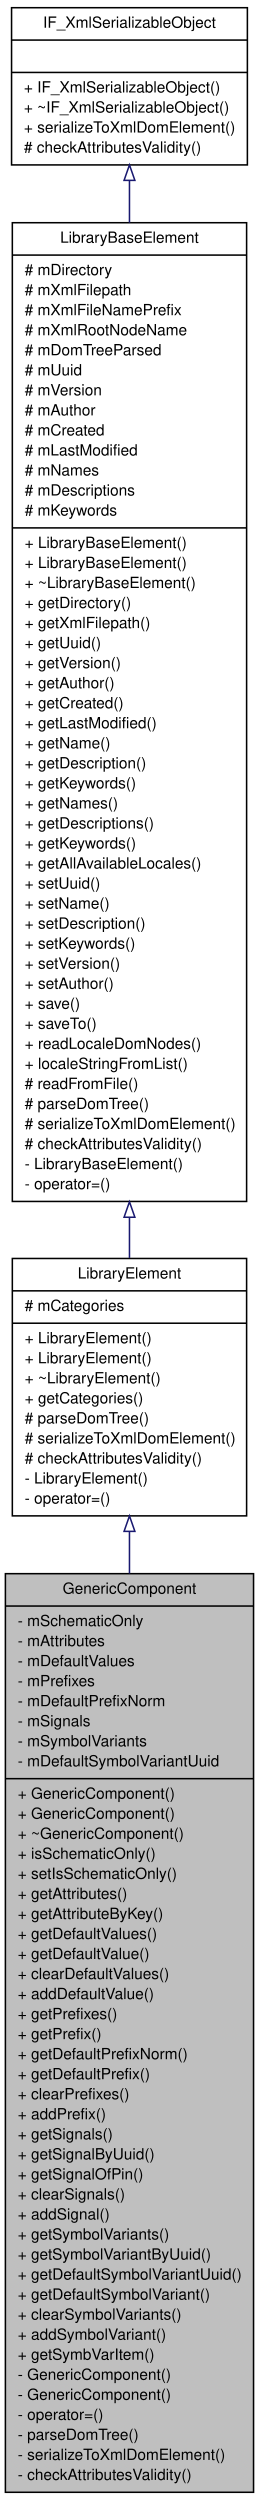
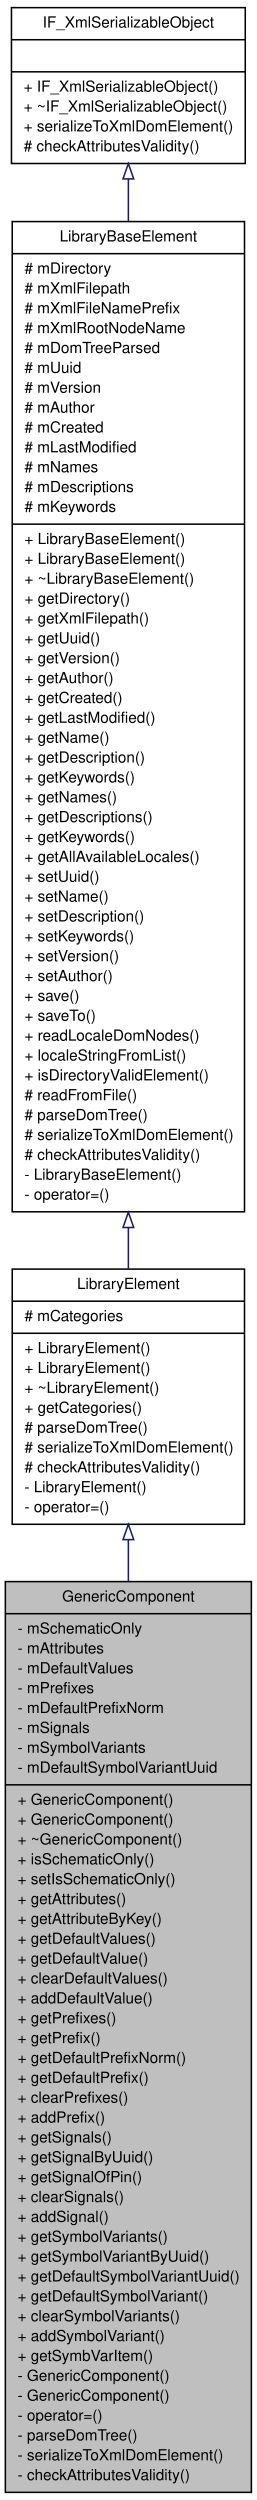
- <svg xmlns="http://www.w3.org/2000/svg" xmlns:xlink="http://www.w3.org/1999/xlink" width="168pt" height="1622pt" viewBox="0.00 0.00 168.00 1622.00">
-   <g id="graph1" class="graph" transform="scale(1 1) rotate(0) translate(4 1618)">
-     <polygon fill="white" stroke="white" points="-4,5 -4,-1618 165,-1618 165,5 -4,5" />
+ <svg xmlns="http://www.w3.org/2000/svg" xmlns:xlink="http://www.w3.org/1999/xlink" width="168pt" height="1636pt" viewBox="0.00 0.00 168.00 1636.00">
+   <g id="graph1" class="graph" transform="scale(1 1) rotate(0) translate(4 1632)">
+     <polygon fill="white" stroke="white" points="-4,5 -4,-1632 165,-1632 165,5 -4,5" />
    <g id="node1" class="node">
      <polygon fill="#bfbfbf" stroke="black" points="-0.5,-1 -0.5,-597 160.5,-597 160.5,-1 -0.5,-1" />
      <text text-anchor="middle" x="80" y="-584" font-family="Helvetica,sans-Serif" font-size="10.00">GenericComponent</text>
      <polyline fill="none" stroke="black" points="-0.5,-576 160.5,-576 " />
      <text text-anchor="start" x="7.5" y="-563" font-family="Helvetica,sans-Serif" font-size="10.00">- mSchematicOnly</text>
      <text text-anchor="start" x="7.5" y="-550" font-family="Helvetica,sans-Serif" font-size="10.00">- mAttributes</text>
      <text text-anchor="start" x="7.5" y="-537" font-family="Helvetica,sans-Serif" font-size="10.00">- mDefaultValues</text>
      <text text-anchor="start" x="7.5" y="-524" font-family="Helvetica,sans-Serif" font-size="10.00">- mPrefixes</text>
      <text text-anchor="start" x="7.5" y="-511" font-family="Helvetica,sans-Serif" font-size="10.00">- mDefaultPrefixNorm</text>
      <text text-anchor="start" x="7.5" y="-498" font-family="Helvetica,sans-Serif" font-size="10.00">- mSignals</text>
      <text text-anchor="start" x="7.5" y="-485" font-family="Helvetica,sans-Serif" font-size="10.00">- mSymbolVariants</text>
      <text text-anchor="start" x="7.5" y="-472" font-family="Helvetica,sans-Serif" font-size="10.00">- mDefaultSymbolVariantUuid</text>
      <polyline fill="none" stroke="black" points="-0.5,-464 160.5,-464 " />
      <text text-anchor="start" x="7.5" y="-451" font-family="Helvetica,sans-Serif" font-size="10.00">+ GenericComponent()</text>
      <text text-anchor="start" x="7.5" y="-438" font-family="Helvetica,sans-Serif" font-size="10.00">+ GenericComponent()</text>
      <text text-anchor="start" x="7.5" y="-425" font-family="Helvetica,sans-Serif" font-size="10.00">+ ~GenericComponent()</text>
      <text text-anchor="start" x="7.5" y="-412" font-family="Helvetica,sans-Serif" font-size="10.00">+ isSchematicOnly()</text>
      <text text-anchor="start" x="7.5" y="-399" font-family="Helvetica,sans-Serif" font-size="10.00">+ setIsSchematicOnly()</text>
      <text text-anchor="start" x="7.5" y="-386" font-family="Helvetica,sans-Serif" font-size="10.00">+ getAttributes()</text>
      <text text-anchor="start" x="7.5" y="-373" font-family="Helvetica,sans-Serif" font-size="10.00">+ getAttributeByKey()</text>
      <text text-anchor="start" x="7.5" y="-360" font-family="Helvetica,sans-Serif" font-size="10.00">+ getDefaultValues()</text>
      <text text-anchor="start" x="7.5" y="-347" font-family="Helvetica,sans-Serif" font-size="10.00">+ getDefaultValue()</text>
      <text text-anchor="start" x="7.5" y="-334" font-family="Helvetica,sans-Serif" font-size="10.00">+ clearDefaultValues()</text>
      <text text-anchor="start" x="7.5" y="-321" font-family="Helvetica,sans-Serif" font-size="10.00">+ addDefaultValue()</text>
      <text text-anchor="start" x="7.5" y="-308" font-family="Helvetica,sans-Serif" font-size="10.00">+ getPrefixes()</text>
      <text text-anchor="start" x="7.5" y="-295" font-family="Helvetica,sans-Serif" font-size="10.00">+ getPrefix()</text>
      <text text-anchor="start" x="7.5" y="-282" font-family="Helvetica,sans-Serif" font-size="10.00">+ getDefaultPrefixNorm()</text>
      <text text-anchor="start" x="7.5" y="-269" font-family="Helvetica,sans-Serif" font-size="10.00">+ getDefaultPrefix()</text>
      <text text-anchor="start" x="7.5" y="-256" font-family="Helvetica,sans-Serif" font-size="10.00">+ clearPrefixes()</text>
      <text text-anchor="start" x="7.5" y="-243" font-family="Helvetica,sans-Serif" font-size="10.00">+ addPrefix()</text>
      <text text-anchor="start" x="7.5" y="-230" font-family="Helvetica,sans-Serif" font-size="10.00">+ getSignals()</text>
      <text text-anchor="start" x="7.5" y="-217" font-family="Helvetica,sans-Serif" font-size="10.00">+ getSignalByUuid()</text>
      <text text-anchor="start" x="7.5" y="-204" font-family="Helvetica,sans-Serif" font-size="10.00">+ getSignalOfPin()</text>
      <text text-anchor="start" x="7.5" y="-191" font-family="Helvetica,sans-Serif" font-size="10.00">+ clearSignals()</text>
      <text text-anchor="start" x="7.5" y="-178" font-family="Helvetica,sans-Serif" font-size="10.00">+ addSignal()</text>
      <text text-anchor="start" x="7.5" y="-165" font-family="Helvetica,sans-Serif" font-size="10.00">+ getSymbolVariants()</text>
      <text text-anchor="start" x="7.5" y="-152" font-family="Helvetica,sans-Serif" font-size="10.00">+ getSymbolVariantByUuid()</text>
      <text text-anchor="start" x="7.5" y="-139" font-family="Helvetica,sans-Serif" font-size="10.00">+ getDefaultSymbolVariantUuid()</text>
      <text text-anchor="start" x="7.5" y="-126" font-family="Helvetica,sans-Serif" font-size="10.00">+ getDefaultSymbolVariant()</text>
      <text text-anchor="start" x="7.5" y="-113" font-family="Helvetica,sans-Serif" font-size="10.00">+ clearSymbolVariants()</text>
      <text text-anchor="start" x="7.5" y="-100" font-family="Helvetica,sans-Serif" font-size="10.00">+ addSymbolVariant()</text>
      <text text-anchor="start" x="7.5" y="-87" font-family="Helvetica,sans-Serif" font-size="10.00">+ getSymbVarItem()</text>
      <text text-anchor="start" x="7.5" y="-74" font-family="Helvetica,sans-Serif" font-size="10.00">- GenericComponent()</text>
      <text text-anchor="start" x="7.5" y="-61" font-family="Helvetica,sans-Serif" font-size="10.00">- GenericComponent()</text>
      <text text-anchor="start" x="7.5" y="-48" font-family="Helvetica,sans-Serif" font-size="10.00">- operator=()</text>
      <text text-anchor="start" x="7.5" y="-35" font-family="Helvetica,sans-Serif" font-size="10.00">- parseDomTree()</text>
      <text text-anchor="start" x="7.5" y="-22" font-family="Helvetica,sans-Serif" font-size="10.00">- serializeToXmlDomElement()</text>
      <text text-anchor="start" x="7.5" y="-9" font-family="Helvetica,sans-Serif" font-size="10.00">- checkAttributesValidity()</text>
    </g>
    <g id="node2" class="node">
      <a xlink:href="../../d8/dff/classlibrary_1_1_library_element.html" target="_top" xlink:title="The LibraryElement class extends the LibraryBaseElement class with some attributes and methods which ...">
        <polygon fill="white" stroke="black" points="4,-634.5 4,-801.5 156,-801.5 156,-634.5 4,-634.5" />
        <text text-anchor="middle" x="80" y="-788.5" font-family="Helvetica,sans-Serif" font-size="10.00">LibraryElement</text>
        <polyline fill="none" stroke="black" points="4,-780.5 156,-780.5 " />
        <text text-anchor="start" x="12" y="-767.5" font-family="Helvetica,sans-Serif" font-size="10.00"># mCategories</text>
        <polyline fill="none" stroke="black" points="4,-759.5 156,-759.5 " />
        <text text-anchor="start" x="12" y="-746.5" font-family="Helvetica,sans-Serif" font-size="10.00">+ LibraryElement()</text>
        <text text-anchor="start" x="12" y="-733.5" font-family="Helvetica,sans-Serif" font-size="10.00">+ LibraryElement()</text>
        <text text-anchor="start" x="12" y="-720.5" font-family="Helvetica,sans-Serif" font-size="10.00">+ ~LibraryElement()</text>
        <text text-anchor="start" x="12" y="-707.5" font-family="Helvetica,sans-Serif" font-size="10.00">+ getCategories()</text>
        <text text-anchor="start" x="12" y="-694.5" font-family="Helvetica,sans-Serif" font-size="10.00"># parseDomTree()</text>
        <text text-anchor="start" x="12" y="-681.5" font-family="Helvetica,sans-Serif" font-size="10.00"># serializeToXmlDomElement()</text>
        <text text-anchor="start" x="12" y="-668.5" font-family="Helvetica,sans-Serif" font-size="10.00"># checkAttributesValidity()</text>
        <text text-anchor="start" x="12" y="-655.5" font-family="Helvetica,sans-Serif" font-size="10.00">- LibraryElement()</text>
        <text text-anchor="start" x="12" y="-642.5" font-family="Helvetica,sans-Serif" font-size="10.00">- operator=()</text>
      </a>
    </g>
    <g id="edge2" class="edge">
      <path fill="none" stroke="midnightblue" d="M80,-624.405C80,-615.675 80,-606.553 80,-597.139" />
      <polygon fill="none" stroke="midnightblue" points="76.5,-624.467 80,-634.467 83.5,-624.467 76.5,-624.467" />
    </g>
    <g id="node4" class="node">
      <a xlink:href="../../dd/d8a/classlibrary_1_1_library_base_element.html" target="_top" xlink:title="The LibraryBaseElement class. ">
-         <polygon fill="white" stroke="black" points="4,-838.5 4,-1473.5 156,-1473.5 156,-838.5 4,-838.5" />
-         <text text-anchor="middle" x="80" y="-1460.5" font-family="Helvetica,sans-Serif" font-size="10.00">LibraryBaseElement</text>
-         <polyline fill="none" stroke="black" points="4,-1452.5 156,-1452.5 " />
-         <text text-anchor="start" x="12" y="-1439.5" font-family="Helvetica,sans-Serif" font-size="10.00"># mDirectory</text>
-         <text text-anchor="start" x="12" y="-1426.5" font-family="Helvetica,sans-Serif" font-size="10.00"># mXmlFilepath</text>
-         <text text-anchor="start" x="12" y="-1413.5" font-family="Helvetica,sans-Serif" font-size="10.00"># mXmlFileNamePrefix</text>
-         <text text-anchor="start" x="12" y="-1400.5" font-family="Helvetica,sans-Serif" font-size="10.00"># mXmlRootNodeName</text>
-         <text text-anchor="start" x="12" y="-1387.5" font-family="Helvetica,sans-Serif" font-size="10.00"># mDomTreeParsed</text>
-         <text text-anchor="start" x="12" y="-1374.5" font-family="Helvetica,sans-Serif" font-size="10.00"># mUuid</text>
-         <text text-anchor="start" x="12" y="-1361.5" font-family="Helvetica,sans-Serif" font-size="10.00"># mVersion</text>
-         <text text-anchor="start" x="12" y="-1348.5" font-family="Helvetica,sans-Serif" font-size="10.00"># mAuthor</text>
-         <text text-anchor="start" x="12" y="-1335.5" font-family="Helvetica,sans-Serif" font-size="10.00"># mCreated</text>
-         <text text-anchor="start" x="12" y="-1322.5" font-family="Helvetica,sans-Serif" font-size="10.00"># mLastModified</text>
-         <text text-anchor="start" x="12" y="-1309.5" font-family="Helvetica,sans-Serif" font-size="10.00"># mNames</text>
-         <text text-anchor="start" x="12" y="-1296.5" font-family="Helvetica,sans-Serif" font-size="10.00"># mDescriptions</text>
-         <text text-anchor="start" x="12" y="-1283.5" font-family="Helvetica,sans-Serif" font-size="10.00"># mKeywords</text>
-         <polyline fill="none" stroke="black" points="4,-1275.5 156,-1275.5 " />
-         <text text-anchor="start" x="12" y="-1262.5" font-family="Helvetica,sans-Serif" font-size="10.00">+ LibraryBaseElement()</text>
-         <text text-anchor="start" x="12" y="-1249.5" font-family="Helvetica,sans-Serif" font-size="10.00">+ LibraryBaseElement()</text>
-         <text text-anchor="start" x="12" y="-1236.5" font-family="Helvetica,sans-Serif" font-size="10.00">+ ~LibraryBaseElement()</text>
-         <text text-anchor="start" x="12" y="-1223.5" font-family="Helvetica,sans-Serif" font-size="10.00">+ getDirectory()</text>
-         <text text-anchor="start" x="12" y="-1210.5" font-family="Helvetica,sans-Serif" font-size="10.00">+ getXmlFilepath()</text>
-         <text text-anchor="start" x="12" y="-1197.5" font-family="Helvetica,sans-Serif" font-size="10.00">+ getUuid()</text>
-         <text text-anchor="start" x="12" y="-1184.5" font-family="Helvetica,sans-Serif" font-size="10.00">+ getVersion()</text>
-         <text text-anchor="start" x="12" y="-1171.5" font-family="Helvetica,sans-Serif" font-size="10.00">+ getAuthor()</text>
-         <text text-anchor="start" x="12" y="-1158.5" font-family="Helvetica,sans-Serif" font-size="10.00">+ getCreated()</text>
-         <text text-anchor="start" x="12" y="-1145.5" font-family="Helvetica,sans-Serif" font-size="10.00">+ getLastModified()</text>
-         <text text-anchor="start" x="12" y="-1132.5" font-family="Helvetica,sans-Serif" font-size="10.00">+ getName()</text>
-         <text text-anchor="start" x="12" y="-1119.5" font-family="Helvetica,sans-Serif" font-size="10.00">+ getDescription()</text>
-         <text text-anchor="start" x="12" y="-1106.5" font-family="Helvetica,sans-Serif" font-size="10.00">+ getKeywords()</text>
-         <text text-anchor="start" x="12" y="-1093.5" font-family="Helvetica,sans-Serif" font-size="10.00">+ getNames()</text>
-         <text text-anchor="start" x="12" y="-1080.5" font-family="Helvetica,sans-Serif" font-size="10.00">+ getDescriptions()</text>
-         <text text-anchor="start" x="12" y="-1067.5" font-family="Helvetica,sans-Serif" font-size="10.00">+ getKeywords()</text>
-         <text text-anchor="start" x="12" y="-1054.5" font-family="Helvetica,sans-Serif" font-size="10.00">+ getAllAvailableLocales()</text>
-         <text text-anchor="start" x="12" y="-1041.5" font-family="Helvetica,sans-Serif" font-size="10.00">+ setUuid()</text>
-         <text text-anchor="start" x="12" y="-1028.5" font-family="Helvetica,sans-Serif" font-size="10.00">+ setName()</text>
-         <text text-anchor="start" x="12" y="-1015.5" font-family="Helvetica,sans-Serif" font-size="10.00">+ setDescription()</text>
-         <text text-anchor="start" x="12" y="-1002.5" font-family="Helvetica,sans-Serif" font-size="10.00">+ setKeywords()</text>
-         <text text-anchor="start" x="12" y="-989.5" font-family="Helvetica,sans-Serif" font-size="10.00">+ setVersion()</text>
-         <text text-anchor="start" x="12" y="-976.5" font-family="Helvetica,sans-Serif" font-size="10.00">+ setAuthor()</text>
-         <text text-anchor="start" x="12" y="-963.5" font-family="Helvetica,sans-Serif" font-size="10.00">+ save()</text>
-         <text text-anchor="start" x="12" y="-950.5" font-family="Helvetica,sans-Serif" font-size="10.00">+ saveTo()</text>
-         <text text-anchor="start" x="12" y="-937.5" font-family="Helvetica,sans-Serif" font-size="10.00">+ readLocaleDomNodes()</text>
-         <text text-anchor="start" x="12" y="-924.5" font-family="Helvetica,sans-Serif" font-size="10.00">+ localeStringFromList()</text>
-         <text text-anchor="start" x="12" y="-911.5" font-family="Helvetica,sans-Serif" font-size="10.00"># readFromFile()</text>
-         <text text-anchor="start" x="12" y="-898.5" font-family="Helvetica,sans-Serif" font-size="10.00"># parseDomTree()</text>
-         <text text-anchor="start" x="12" y="-885.5" font-family="Helvetica,sans-Serif" font-size="10.00"># serializeToXmlDomElement()</text>
-         <text text-anchor="start" x="12" y="-872.5" font-family="Helvetica,sans-Serif" font-size="10.00"># checkAttributesValidity()</text>
-         <text text-anchor="start" x="12" y="-859.5" font-family="Helvetica,sans-Serif" font-size="10.00">- LibraryBaseElement()</text>
-         <text text-anchor="start" x="12" y="-846.5" font-family="Helvetica,sans-Serif" font-size="10.00">- operator=()</text>
+         <polygon fill="white" stroke="black" points="4,-839 4,-1487 156,-1487 156,-839 4,-839" />
+         <text text-anchor="middle" x="80" y="-1474" font-family="Helvetica,sans-Serif" font-size="10.00">LibraryBaseElement</text>
+         <polyline fill="none" stroke="black" points="4,-1466 156,-1466 " />
+         <text text-anchor="start" x="12" y="-1453" font-family="Helvetica,sans-Serif" font-size="10.00"># mDirectory</text>
+         <text text-anchor="start" x="12" y="-1440" font-family="Helvetica,sans-Serif" font-size="10.00"># mXmlFilepath</text>
+         <text text-anchor="start" x="12" y="-1427" font-family="Helvetica,sans-Serif" font-size="10.00"># mXmlFileNamePrefix</text>
+         <text text-anchor="start" x="12" y="-1414" font-family="Helvetica,sans-Serif" font-size="10.00"># mXmlRootNodeName</text>
+         <text text-anchor="start" x="12" y="-1401" font-family="Helvetica,sans-Serif" font-size="10.00"># mDomTreeParsed</text>
+         <text text-anchor="start" x="12" y="-1388" font-family="Helvetica,sans-Serif" font-size="10.00"># mUuid</text>
+         <text text-anchor="start" x="12" y="-1375" font-family="Helvetica,sans-Serif" font-size="10.00"># mVersion</text>
+         <text text-anchor="start" x="12" y="-1362" font-family="Helvetica,sans-Serif" font-size="10.00"># mAuthor</text>
+         <text text-anchor="start" x="12" y="-1349" font-family="Helvetica,sans-Serif" font-size="10.00"># mCreated</text>
+         <text text-anchor="start" x="12" y="-1336" font-family="Helvetica,sans-Serif" font-size="10.00"># mLastModified</text>
+         <text text-anchor="start" x="12" y="-1323" font-family="Helvetica,sans-Serif" font-size="10.00"># mNames</text>
+         <text text-anchor="start" x="12" y="-1310" font-family="Helvetica,sans-Serif" font-size="10.00"># mDescriptions</text>
+         <text text-anchor="start" x="12" y="-1297" font-family="Helvetica,sans-Serif" font-size="10.00"># mKeywords</text>
+         <polyline fill="none" stroke="black" points="4,-1289 156,-1289 " />
+         <text text-anchor="start" x="12" y="-1276" font-family="Helvetica,sans-Serif" font-size="10.00">+ LibraryBaseElement()</text>
+         <text text-anchor="start" x="12" y="-1263" font-family="Helvetica,sans-Serif" font-size="10.00">+ LibraryBaseElement()</text>
+         <text text-anchor="start" x="12" y="-1250" font-family="Helvetica,sans-Serif" font-size="10.00">+ ~LibraryBaseElement()</text>
+         <text text-anchor="start" x="12" y="-1237" font-family="Helvetica,sans-Serif" font-size="10.00">+ getDirectory()</text>
+         <text text-anchor="start" x="12" y="-1224" font-family="Helvetica,sans-Serif" font-size="10.00">+ getXmlFilepath()</text>
+         <text text-anchor="start" x="12" y="-1211" font-family="Helvetica,sans-Serif" font-size="10.00">+ getUuid()</text>
+         <text text-anchor="start" x="12" y="-1198" font-family="Helvetica,sans-Serif" font-size="10.00">+ getVersion()</text>
+         <text text-anchor="start" x="12" y="-1185" font-family="Helvetica,sans-Serif" font-size="10.00">+ getAuthor()</text>
+         <text text-anchor="start" x="12" y="-1172" font-family="Helvetica,sans-Serif" font-size="10.00">+ getCreated()</text>
+         <text text-anchor="start" x="12" y="-1159" font-family="Helvetica,sans-Serif" font-size="10.00">+ getLastModified()</text>
+         <text text-anchor="start" x="12" y="-1146" font-family="Helvetica,sans-Serif" font-size="10.00">+ getName()</text>
+         <text text-anchor="start" x="12" y="-1133" font-family="Helvetica,sans-Serif" font-size="10.00">+ getDescription()</text>
+         <text text-anchor="start" x="12" y="-1120" font-family="Helvetica,sans-Serif" font-size="10.00">+ getKeywords()</text>
+         <text text-anchor="start" x="12" y="-1107" font-family="Helvetica,sans-Serif" font-size="10.00">+ getNames()</text>
+         <text text-anchor="start" x="12" y="-1094" font-family="Helvetica,sans-Serif" font-size="10.00">+ getDescriptions()</text>
+         <text text-anchor="start" x="12" y="-1081" font-family="Helvetica,sans-Serif" font-size="10.00">+ getKeywords()</text>
+         <text text-anchor="start" x="12" y="-1068" font-family="Helvetica,sans-Serif" font-size="10.00">+ getAllAvailableLocales()</text>
+         <text text-anchor="start" x="12" y="-1055" font-family="Helvetica,sans-Serif" font-size="10.00">+ setUuid()</text>
+         <text text-anchor="start" x="12" y="-1042" font-family="Helvetica,sans-Serif" font-size="10.00">+ setName()</text>
+         <text text-anchor="start" x="12" y="-1029" font-family="Helvetica,sans-Serif" font-size="10.00">+ setDescription()</text>
+         <text text-anchor="start" x="12" y="-1016" font-family="Helvetica,sans-Serif" font-size="10.00">+ setKeywords()</text>
+         <text text-anchor="start" x="12" y="-1003" font-family="Helvetica,sans-Serif" font-size="10.00">+ setVersion()</text>
+         <text text-anchor="start" x="12" y="-990" font-family="Helvetica,sans-Serif" font-size="10.00">+ setAuthor()</text>
+         <text text-anchor="start" x="12" y="-977" font-family="Helvetica,sans-Serif" font-size="10.00">+ save()</text>
+         <text text-anchor="start" x="12" y="-964" font-family="Helvetica,sans-Serif" font-size="10.00">+ saveTo()</text>
+         <text text-anchor="start" x="12" y="-951" font-family="Helvetica,sans-Serif" font-size="10.00">+ readLocaleDomNodes()</text>
+         <text text-anchor="start" x="12" y="-938" font-family="Helvetica,sans-Serif" font-size="10.00">+ localeStringFromList()</text>
+         <text text-anchor="start" x="12" y="-925" font-family="Helvetica,sans-Serif" font-size="10.00">+ isDirectoryValidElement()</text>
+         <text text-anchor="start" x="12" y="-912" font-family="Helvetica,sans-Serif" font-size="10.00"># readFromFile()</text>
+         <text text-anchor="start" x="12" y="-899" font-family="Helvetica,sans-Serif" font-size="10.00"># parseDomTree()</text>
+         <text text-anchor="start" x="12" y="-886" font-family="Helvetica,sans-Serif" font-size="10.00"># serializeToXmlDomElement()</text>
+         <text text-anchor="start" x="12" y="-873" font-family="Helvetica,sans-Serif" font-size="10.00"># checkAttributesValidity()</text>
+         <text text-anchor="start" x="12" y="-860" font-family="Helvetica,sans-Serif" font-size="10.00">- LibraryBaseElement()</text>
+         <text text-anchor="start" x="12" y="-847" font-family="Helvetica,sans-Serif" font-size="10.00">- operator=()</text>
      </a>
    </g>
    <g id="edge4" class="edge">
-       <path fill="none" stroke="midnightblue" d="M80,-828.197C80,-819.038 80,-810.22 80,-801.836" />
-       <polygon fill="none" stroke="midnightblue" points="76.5,-828.265 80,-838.265 83.5,-828.265 76.5,-828.265" />
+       <path fill="none" stroke="midnightblue" d="M80,-828.493C80,-819.194 80,-810.248 80,-801.752" />
+       <polygon fill="none" stroke="midnightblue" points="76.5,-828.717 80,-838.717 83.5,-828.717 76.5,-828.717" />
    </g>
    <g id="node6" class="node">
      <a xlink:href="../../d9/d3d/class_i_f___xml_serializable_object.html" target="_top" xlink:title="The IF_XmlSerializableObject class provides an interface for classes which are serializable/deseriali...">
-         <polygon fill="white" stroke="black" points="3.5,-1511 3.5,-1613 156.5,-1613 156.5,-1511 3.5,-1511" />
-         <text text-anchor="middle" x="80" y="-1600" font-family="Helvetica,sans-Serif" font-size="10.00">IF_XmlSerializableObject</text>
-         <polyline fill="none" stroke="black" points="3.5,-1592 156.5,-1592 " />
-         <text text-anchor="middle" x="80" y="-1579" font-family="Helvetica,sans-Serif" font-size="10.00"> </text>
-         <polyline fill="none" stroke="black" points="3.5,-1571 156.5,-1571 " />
-         <text text-anchor="start" x="11.5" y="-1558" font-family="Helvetica,sans-Serif" font-size="10.00">+ IF_XmlSerializableObject()</text>
-         <text text-anchor="start" x="11.5" y="-1545" font-family="Helvetica,sans-Serif" font-size="10.00">+ ~IF_XmlSerializableObject()</text>
-         <text text-anchor="start" x="11.5" y="-1532" font-family="Helvetica,sans-Serif" font-size="10.00">+ serializeToXmlDomElement()</text>
-         <text text-anchor="start" x="11.5" y="-1519" font-family="Helvetica,sans-Serif" font-size="10.00"># checkAttributesValidity()</text>
+         <polygon fill="white" stroke="black" points="3.5,-1525 3.5,-1627 156.5,-1627 156.5,-1525 3.5,-1525" />
+         <text text-anchor="middle" x="80" y="-1614" font-family="Helvetica,sans-Serif" font-size="10.00">IF_XmlSerializableObject</text>
+         <polyline fill="none" stroke="black" points="3.5,-1606 156.5,-1606 " />
+         <text text-anchor="middle" x="80" y="-1593" font-family="Helvetica,sans-Serif" font-size="10.00"> </text>
+         <polyline fill="none" stroke="black" points="3.5,-1585 156.5,-1585 " />
+         <text text-anchor="start" x="11.5" y="-1572" font-family="Helvetica,sans-Serif" font-size="10.00">+ IF_XmlSerializableObject()</text>
+         <text text-anchor="start" x="11.5" y="-1559" font-family="Helvetica,sans-Serif" font-size="10.00">+ ~IF_XmlSerializableObject()</text>
+         <text text-anchor="start" x="11.5" y="-1546" font-family="Helvetica,sans-Serif" font-size="10.00">+ serializeToXmlDomElement()</text>
+         <text text-anchor="start" x="11.5" y="-1533" font-family="Helvetica,sans-Serif" font-size="10.00"># checkAttributesValidity()</text>
      </a>
    </g>
    <g id="edge6" class="edge">
-       <path fill="none" stroke="midnightblue" d="M80,-1500.94C80,-1492.43 80,-1483.24 80,-1473.54" />
-       <polygon fill="none" stroke="midnightblue" points="76.5,-1500.99 80,-1510.99 83.5,-1500.99 76.5,-1500.99" />
+       <path fill="none" stroke="midnightblue" d="M80,-1514.86C80,-1506.31 80,-1497.08 80,-1487.33" />
+       <polygon fill="none" stroke="midnightblue" points="76.5,-1514.94 80,-1524.94 83.5,-1514.94 76.5,-1514.94" />
    </g>
  </g>
</svg>
